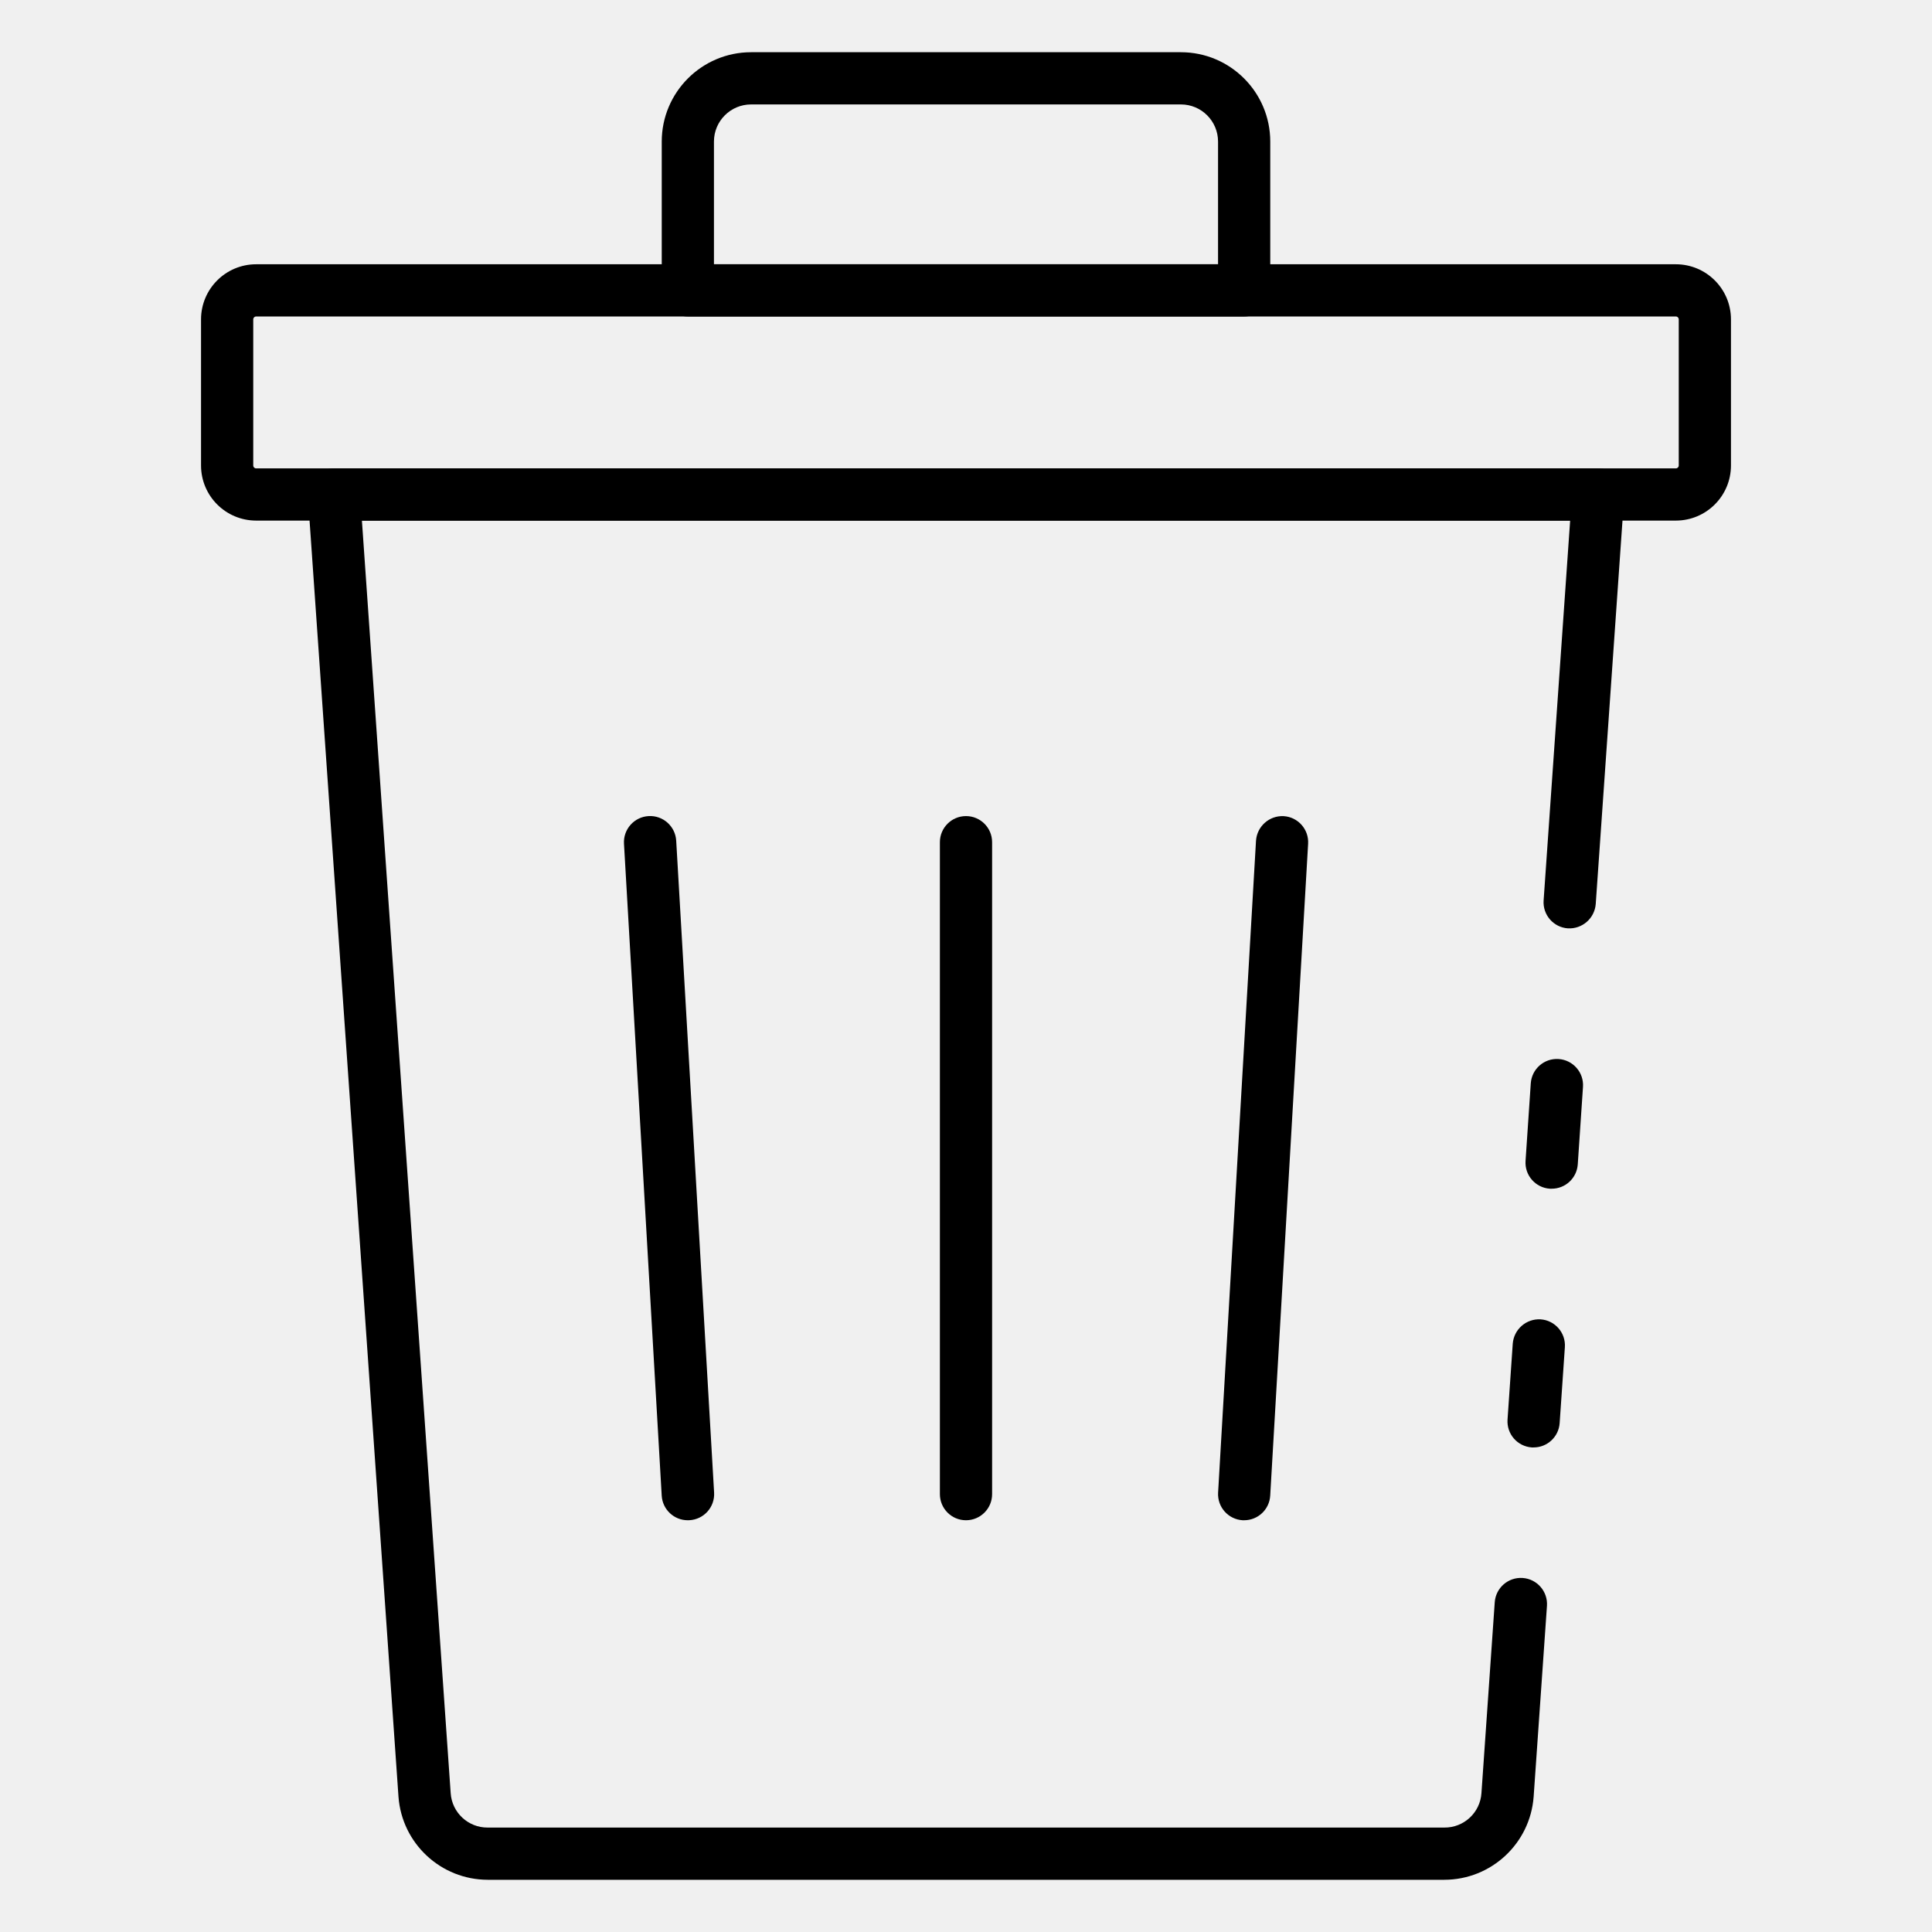
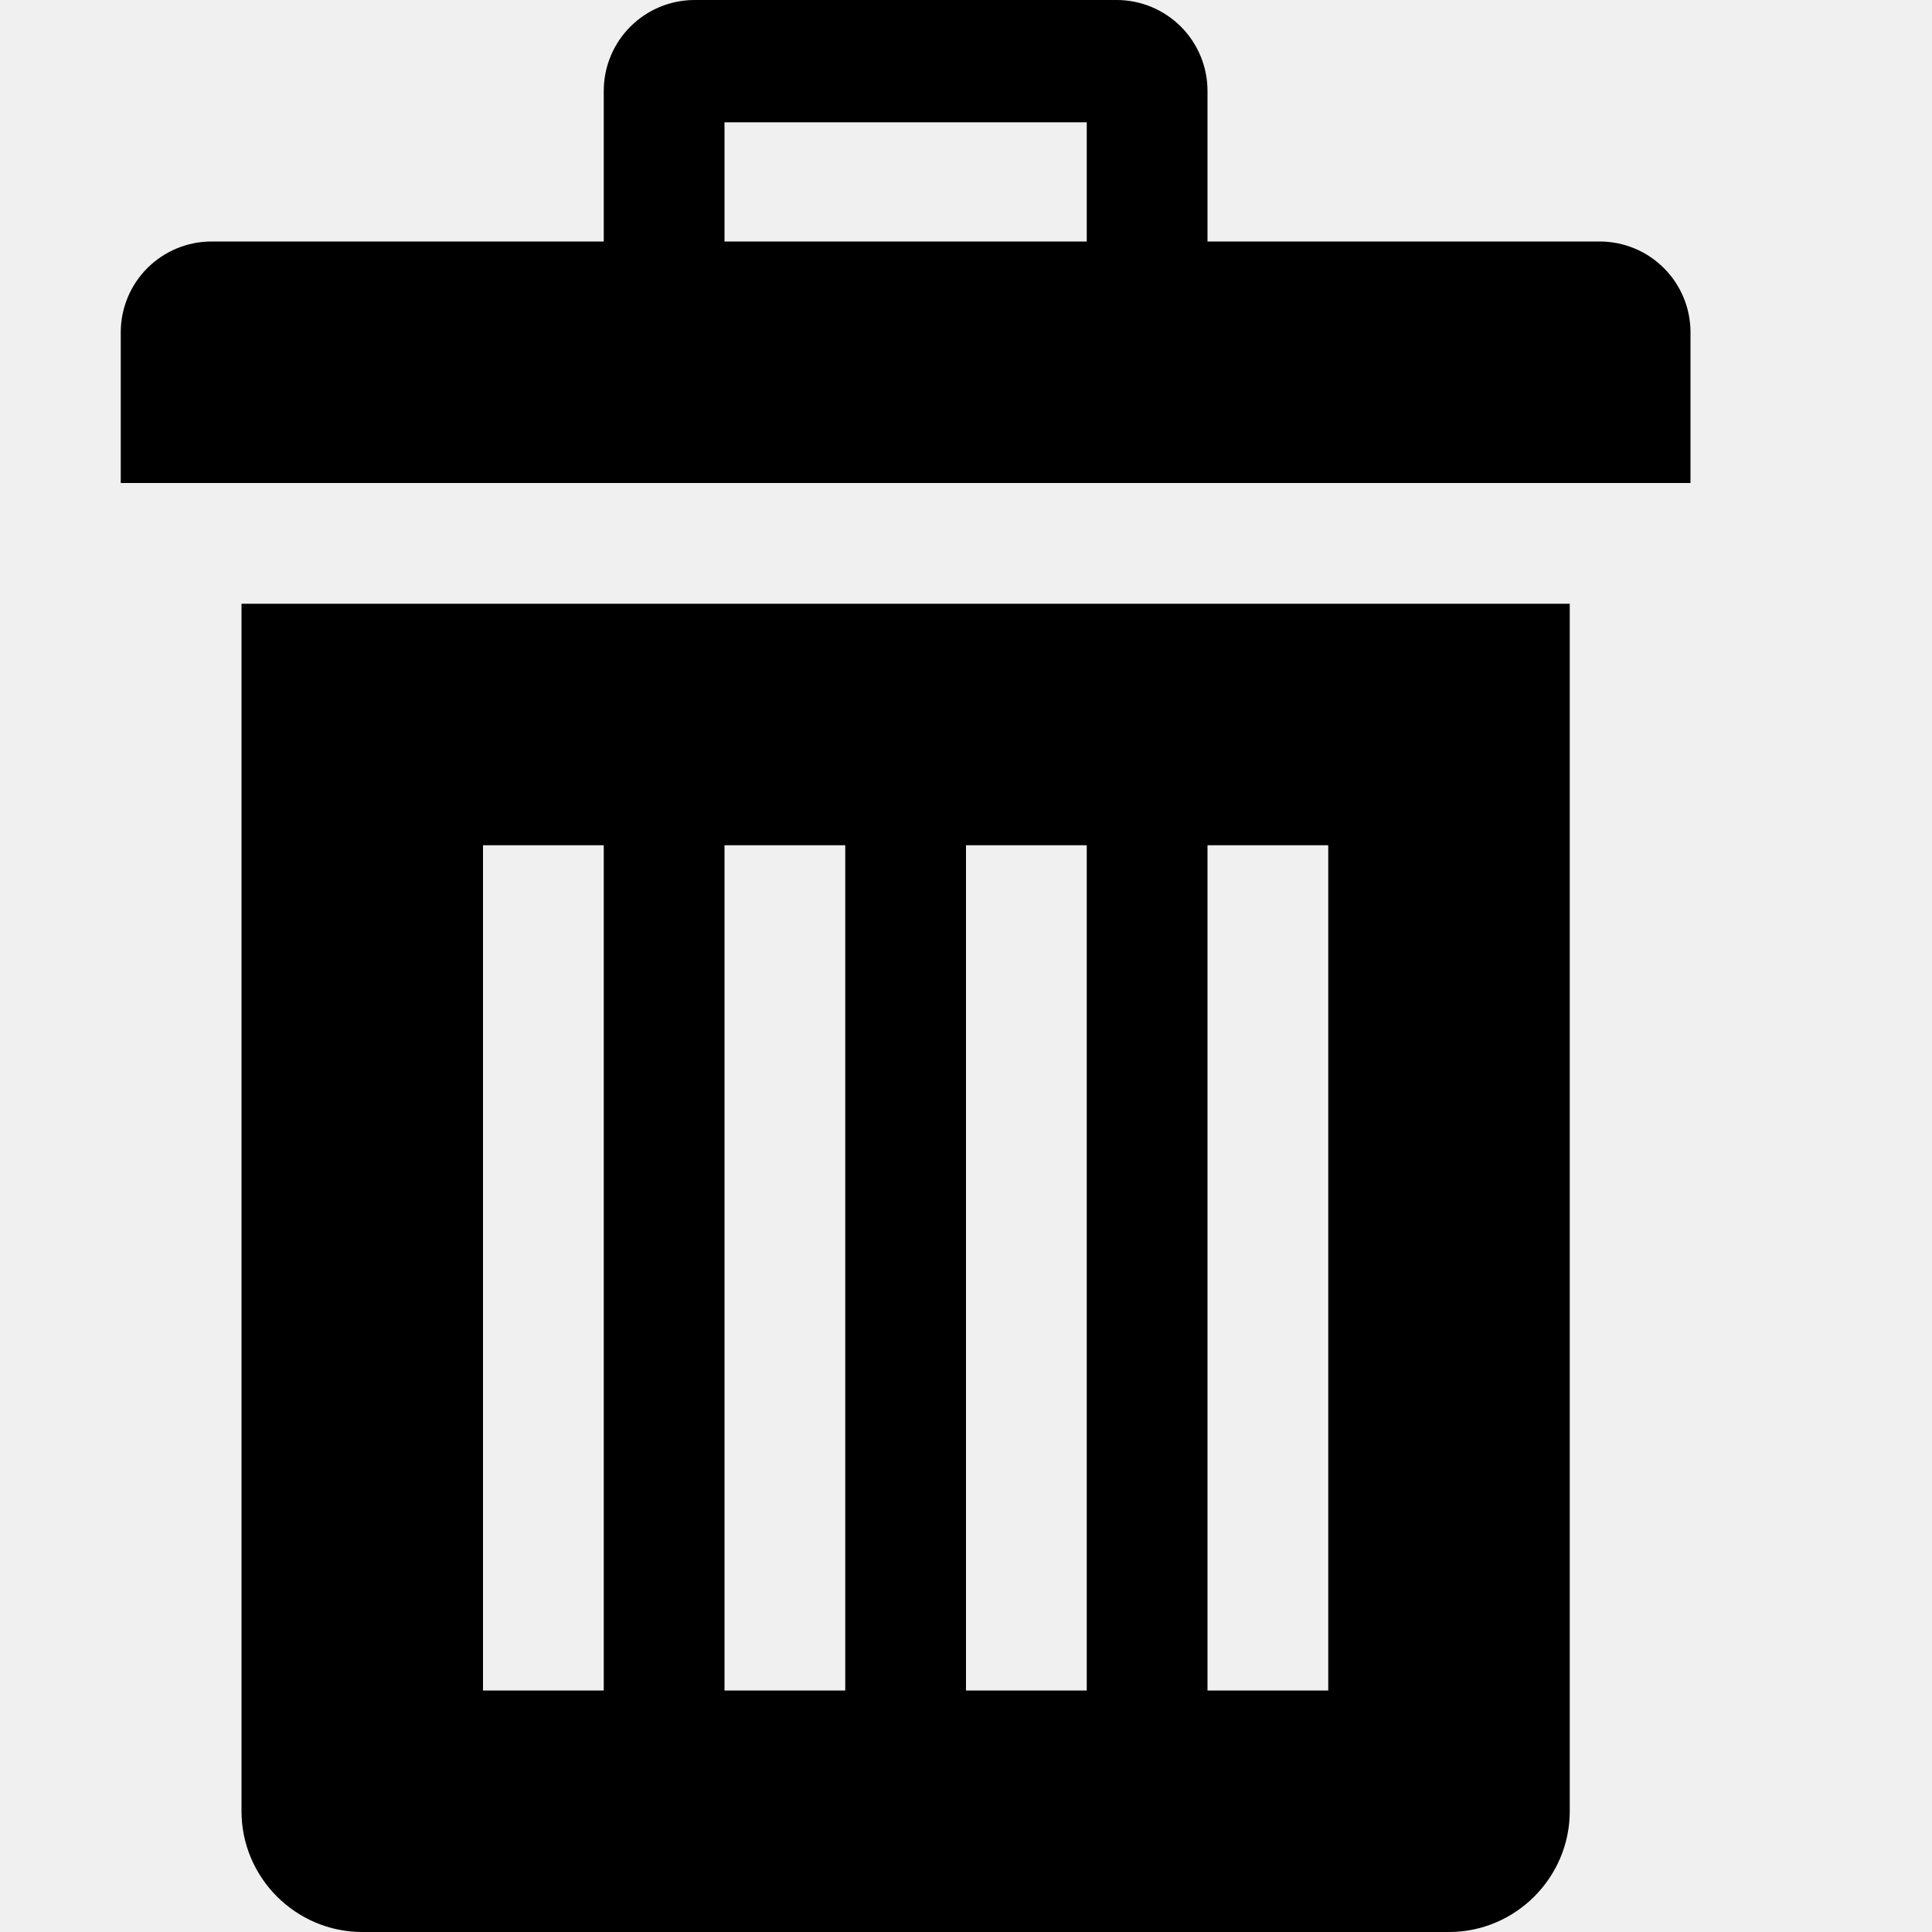
- <svg xmlns="http://www.w3.org/2000/svg" id="Icons" height="512" viewBox="0 0 74 74" width="512">
-   <path d="m58.741 55.44h-.069a1 1 0 0 1 -.93-1.067l.2-2.91a1.012 1.012 0 0 1 1.067-.929 1 1 0 0 1 .929 1.067l-.2 2.91a1 1 0 0 1 -.997.929z" />
-   <path d="m55.32 72h-36.64a3.434 3.434 0 0 1 -3.417-3.179l-3.471-49.812a1 1 0 0 1 1-1.069h48.418a1 1 0 0 1 1 1.07l-1.09 15.62a1.013 1.013 0 0 1 -1.067.928 1 1 0 0 1 -.929-1.068l1.016-14.55h-46.278l3.4 48.741a1.411 1.411 0 0 0 1.418 1.319h36.64a1.412 1.412 0 0 0 1.423-1.321l.509-7.308a1 1 0 1 1 2 .138l-.51 7.31a3.436 3.436 0 0 1 -3.422 3.181z" />
-   <path d="m59.431 45.53h-.069a1 1 0 0 1 -.93-1.065l.2-2.969a1 1 0 0 1 2 .134l-.2 2.97a1 1 0 0 1 -1.001.93z" />
-   <path d="m64.189 19.94h-54.378a2.112 2.112 0 0 1 -2.111-2.109v-5.6a2.112 2.112 0 0 1 2.111-2.109h54.378a2.112 2.112 0 0 1 2.111 2.109v5.6a2.112 2.112 0 0 1 -2.111 2.109zm-54.378-7.818a.11.11 0 0 0 -.111.109v5.6a.11.11 0 0 0 .111.109h54.378a.11.11 0 0 0 .111-.109v-5.6a.11.11 0 0 0 -.111-.109z" />
-   <path d="m47.655 58.229h-.058a1 1 0 0 1 -.941-1.057l1.452-24.972a1.012 1.012 0 0 1 1.056-.94 1 1 0 0 1 .94 1.056l-1.452 24.971a1 1 0 0 1 -.997.942z" />
-   <path d="m37 58.229a1 1 0 0 1 -1-1v-24.971a1 1 0 1 1 2 0v24.971a1 1 0 0 1 -1 1z" />
-   <path d="m26.345 58.229a1 1 0 0 1 -1-.942l-1.445-24.971a1 1 0 1 1 2-.116l1.452 24.97a1 1 0 0 1 -.941 1.057z" />
-   <path d="m47.654 12.122h-21.308a1 1 0 0 1 -1-1v-5.7a3.426 3.426 0 0 1 3.422-3.422h16.464a3.426 3.426 0 0 1 3.422 3.421v5.7a1 1 0 0 1 -1 1.001zm-20.308-2h19.308v-4.7a1.423 1.423 0 0 0 -1.422-1.422h-16.464a1.423 1.423 0 0 0 -1.422 1.421z" />
+ <svg xmlns="http://www.w3.org/2000/svg" width="64" height="64" viewBox="0 0 64 64" fill="none">
+   <g clip-path="url(#clip0)">
+     <path d="M8 20V60C8 62.2 9.8 64 12 64H48C50.2 64 52 62.2 52 60V20H8ZM20 56H16V28H20V56ZM28 56H24V28H28V56ZM36 56H32V28H36V56ZM44 56H40V28H44V56Z" fill="black" />
+     <path d="M53 8H40V3C39.997 2.205 39.68 1.444 39.118 0.882C38.556 0.32 37.795 0.003 37 0L23 0C22.205 0.003 21.444 0.32 20.882 0.882C20.32 1.444 20.003 2.205 20 3V8H7C6.205 8.002 5.443 8.319 4.881 8.881C4.319 9.443 4.002 10.205 4 11V16H56V11C55.998 10.205 55.681 9.443 55.119 8.881C54.557 8.319 53.795 8.002 53 8ZM36 8H24V4.052H36V8Z" fill="black" />
+   </g>
+   <defs>
+     <clipPath id="clip0">
+       <rect width="64" height="64" fill="white" />
+     </clipPath>
+   </defs>
</svg>
